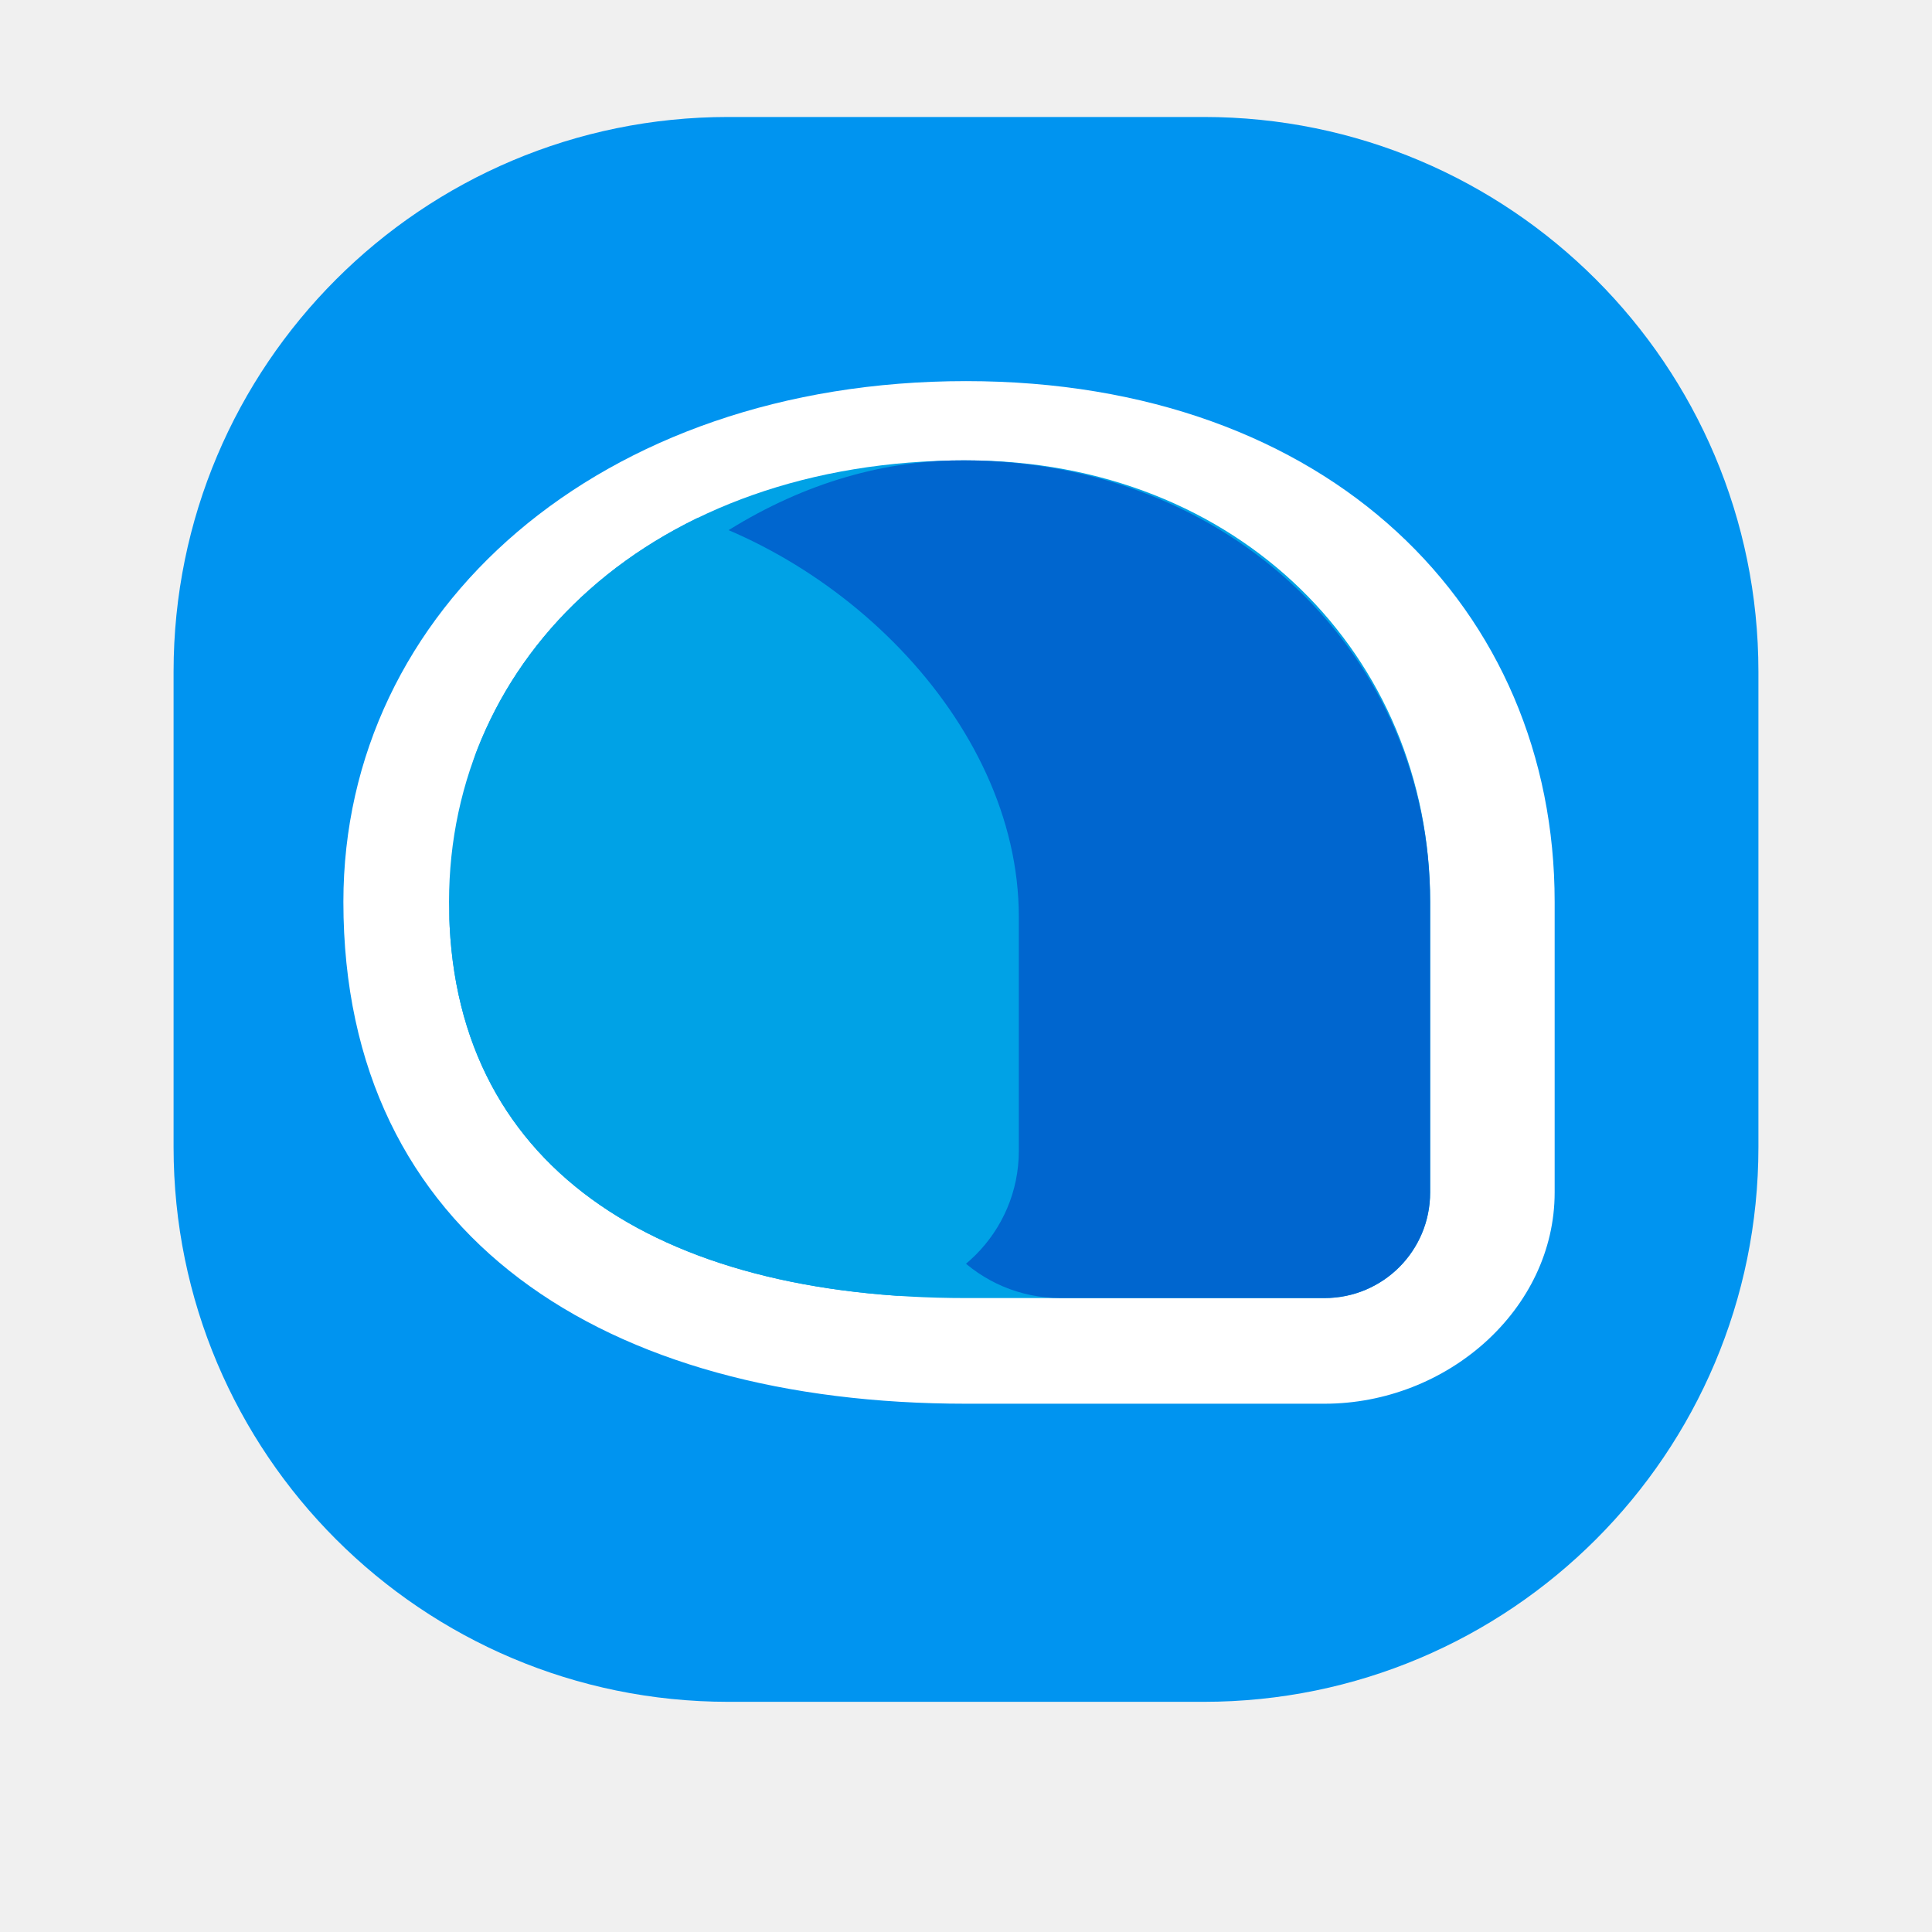
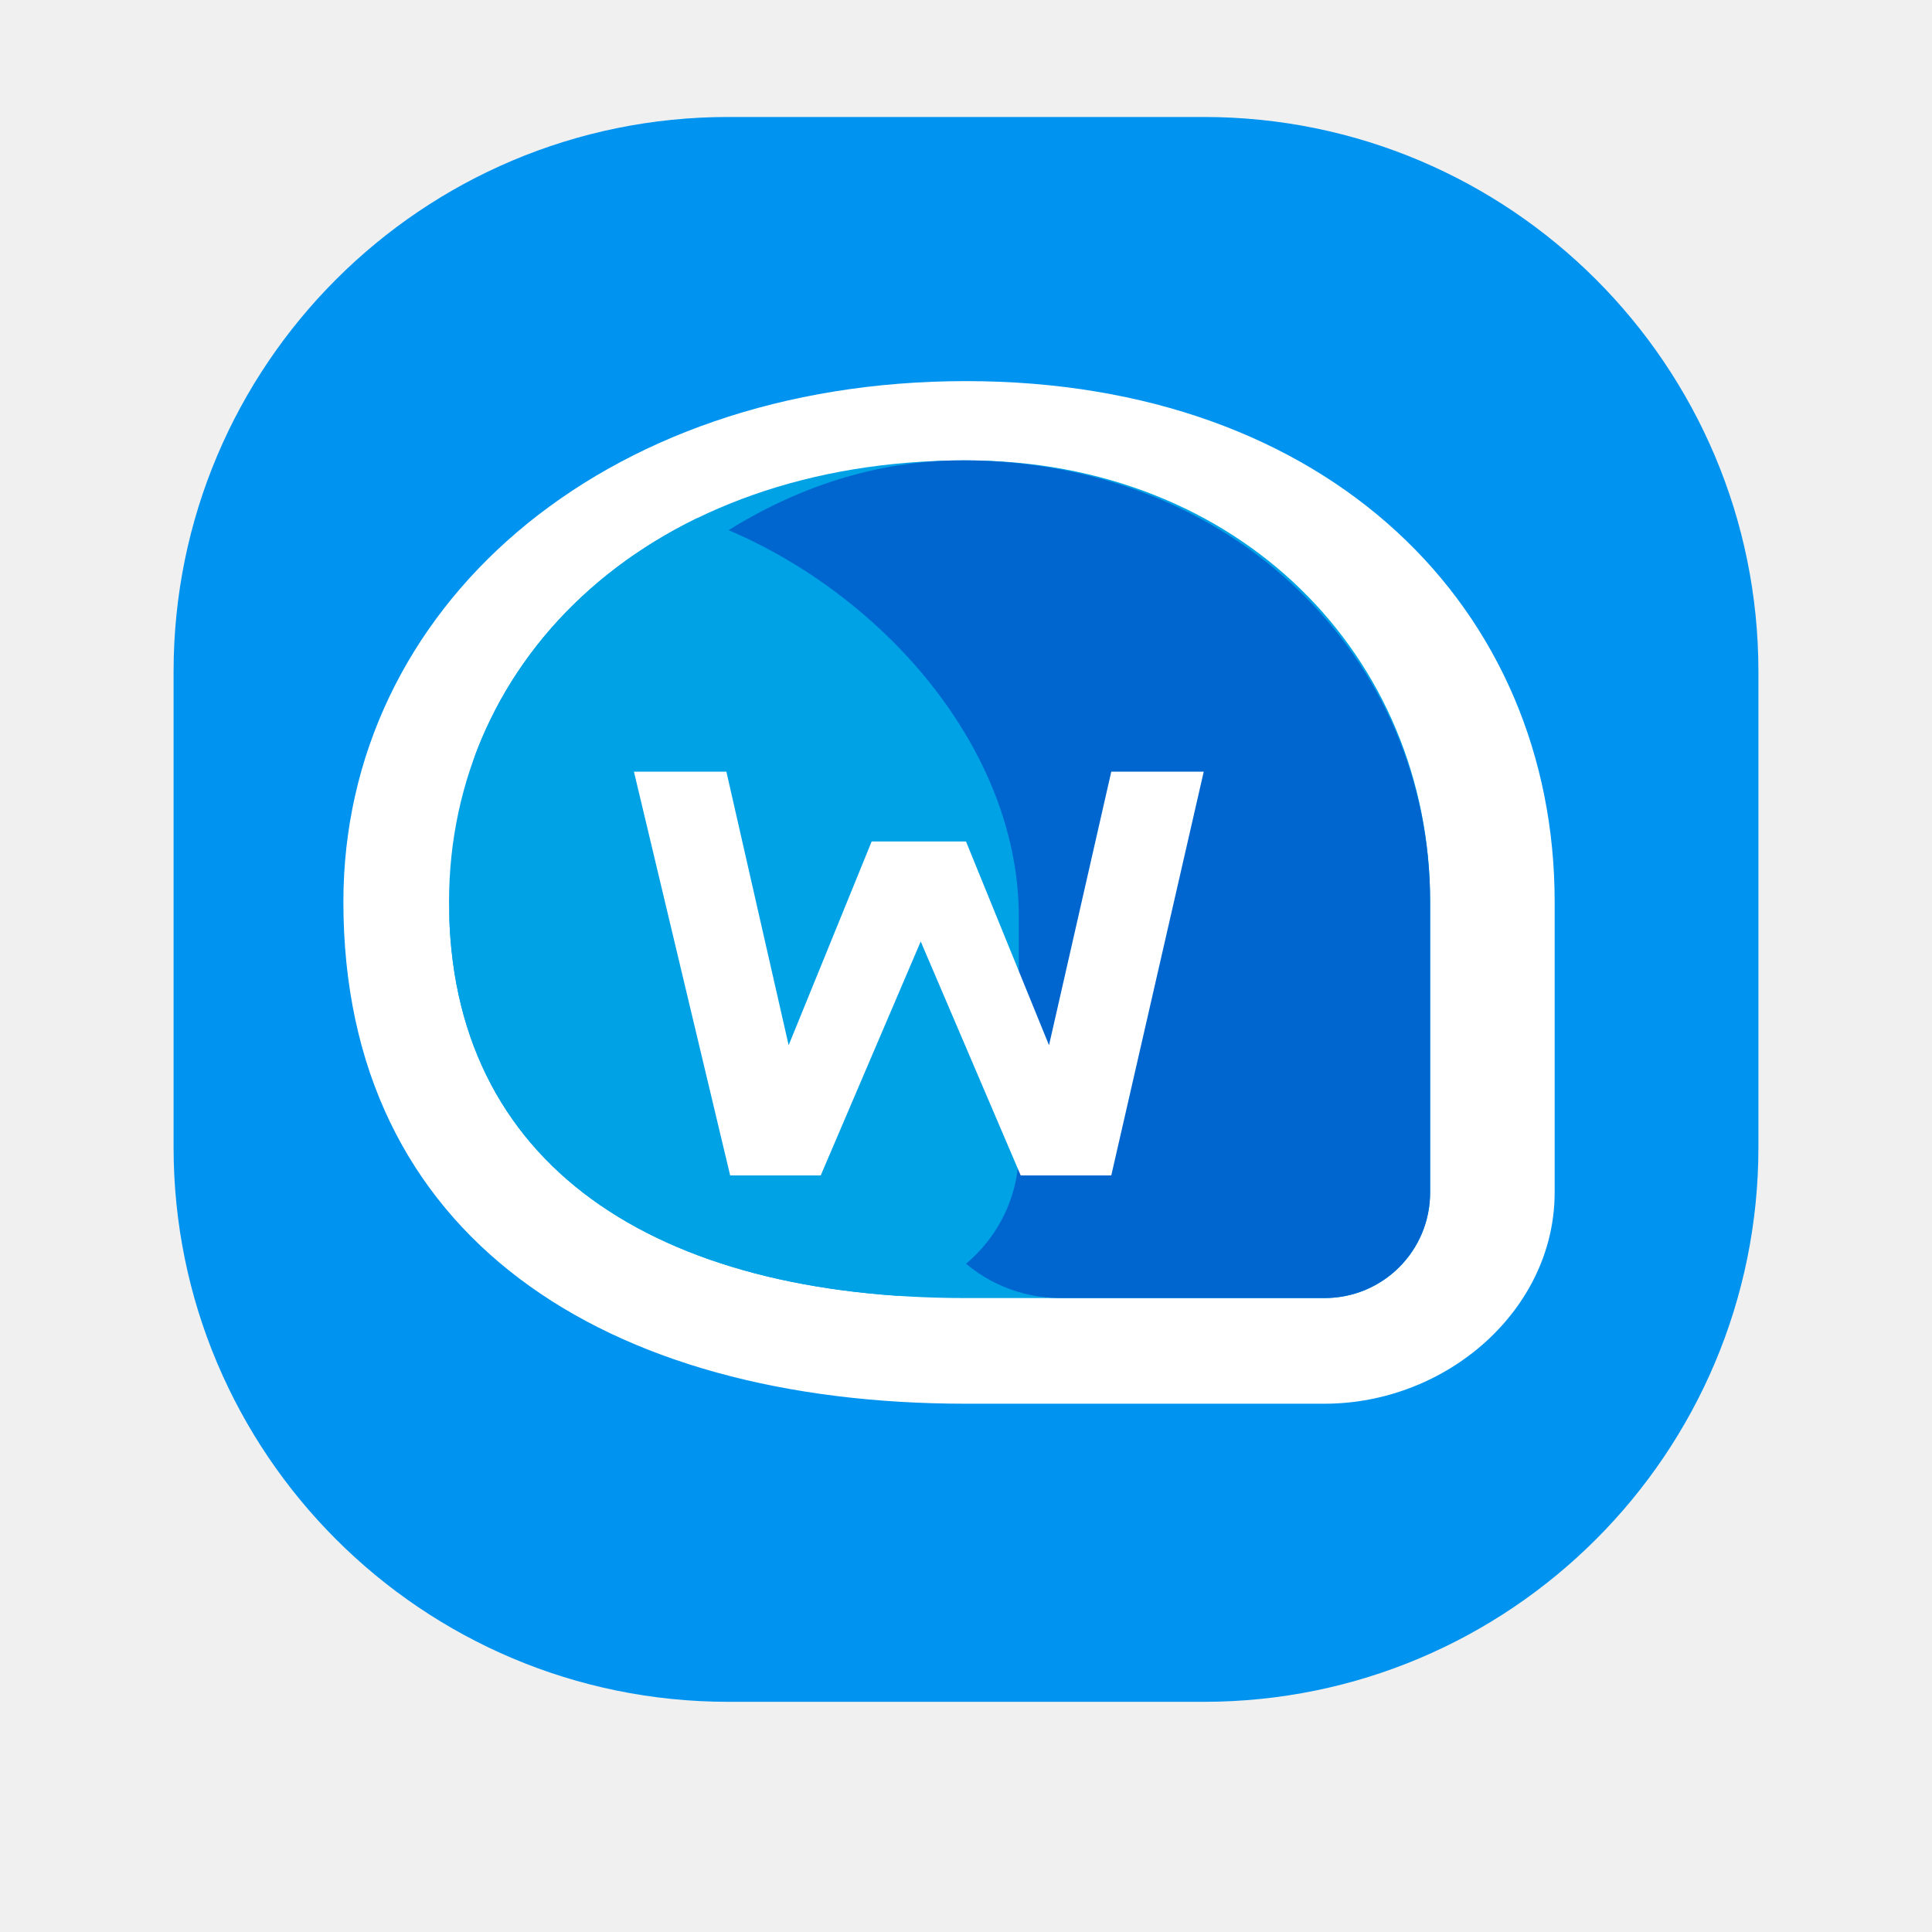
<svg xmlns="http://www.w3.org/2000/svg" viewBox="0 0 1024 1024" role="img" aria-label="WAPI">
  <defs>
    <clipPath id="i">
      <path d="M512 244C346 244 238 348 238 478c0 140 110 210 274 210h190c31 0 56-25 56-56V478c0-130-101-234-246-234Z" />
    </clipPath>
  </defs>
  <rect x="92" y="62" width="840" height="840" rx="294" fill="#0094F0" />
  <path fill="#fff" fill-rule="evenodd" d="M512 202c-194 0-330 121-330 276 0 178 139 266 330 266h190c65 0 122-50 122-112V478c0-155-119-276-312-276Zm0 72c155 0 240 96 240 204v154c0 25-19 40-50 40H512c-149 0-258-68-258-194 0-112 102-204 258-204Z" />
  <g clip-path="url(#i)">
    <rect x="220" y="226" width="555" height="485" fill="#00A2E6" />
    <path d="M510 244c143 0 248 104 248 234v154c0 31-25 56-56 56H562c-43 0-78-35-78-78V474c0-69-35-139-101-191 39-25 82-39 127-39Z" fill="#0066CF" />
    <path d="M338 266c102 20 202 115 202 220v124c0 43-35 78-78 78h-18c-126 0-206-75-206-190 0-96 37-179 100-232Z" fill="#00A2E6" />
  </g>
+   <path d="M336 409h49l33 145 44-108h50l44 108 33-145h49l-49 214h-48l-53-124-53 124h-48Z" fill="#fff" />
</svg>
